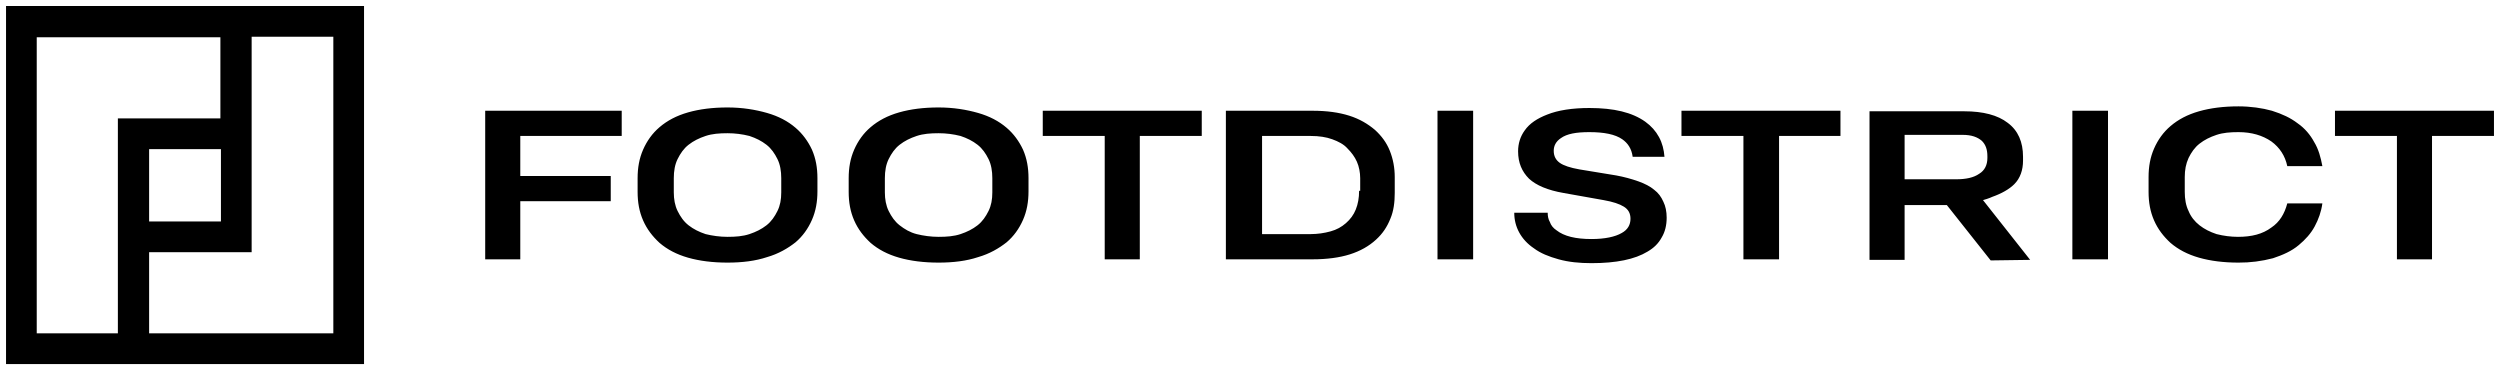
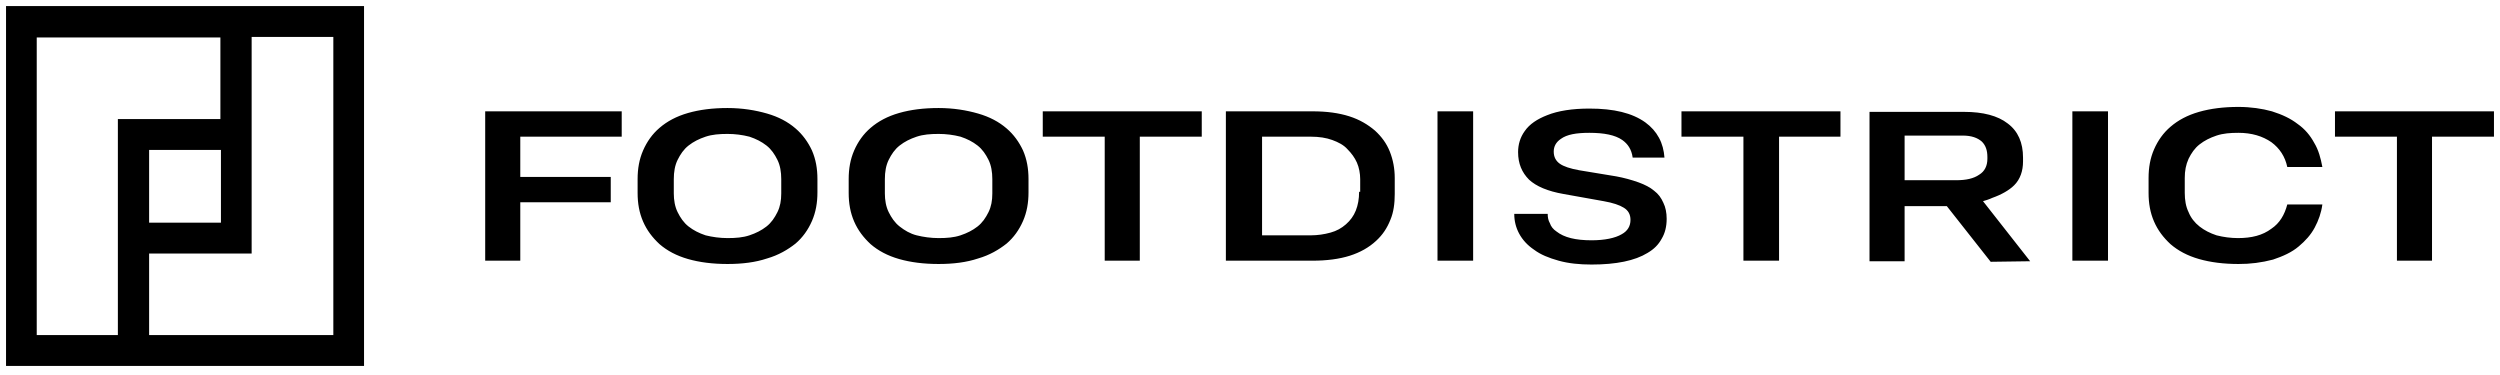
- <svg xmlns="http://www.w3.org/2000/svg" width="456" height="67.5">
-   <path d="M88.5 47.3h6.4V36.7h16.5v-4.6H94.9v-7.3h18.5v-4.6H88.5zm56.6-24c-1.4-1.2-3.1-2.1-5.2-2.7s-4.5-1-7.2-1-5.1.3-7.2.9-3.8 1.5-5.2 2.7c-1.3 1.1-2.3 2.5-3 4.1s-1 3.3-1 5.2V35c0 1.9.3 3.6 1 5.2s1.7 2.9 3 4.1c1.4 1.2 3.1 2.1 5.2 2.7s4.5.9 7.2.9 5.1-.3 7.2-1c2.1-.6 3.8-1.6 5.2-2.7 1.3-1.1 2.3-2.5 3-4.1s1-3.3 1-5.2v-2.4c0-1.9-.3-3.6-1-5.2-.7-1.5-1.7-2.9-3-4zm-2.6 11.8c0 1.3-.2 2.4-.7 3.4s-1.1 1.9-2 2.6-1.9 1.2-3.1 1.6-2.5.5-4 .5c-1.4 0-2.8-.2-4-.5-1.2-.4-2.2-.9-3.1-1.6s-1.5-1.6-2-2.6-.7-2.2-.7-3.4v-2.6c0-1.3.2-2.5.7-3.5s1.1-1.9 2-2.6 1.9-1.2 3.1-1.6 2.5-.5 4-.5a16.2 16.2 0 0 1 4 .5c1.2.4 2.2.9 3.1 1.6s1.5 1.6 2 2.6.7 2.2.7 3.5v2.6zm41.1-11.8c-1.4-1.2-3.1-2.1-5.2-2.7s-4.5-1-7.2-1-5.1.3-7.2.9-3.8 1.5-5.2 2.7c-1.3 1.1-2.3 2.5-3 4.1s-1 3.3-1 5.2V35c0 1.9.3 3.6 1 5.2s1.7 2.9 3 4.1c1.4 1.2 3.1 2.1 5.2 2.7s4.5.9 7.2.9 5.1-.3 7.2-1c2.1-.6 3.8-1.6 5.2-2.7 1.3-1.1 2.3-2.5 3-4.1s1-3.3 1-5.2v-2.4c0-1.9-.3-3.6-1-5.2-.7-1.5-1.7-2.9-3-4zM181 35.1c0 1.3-.2 2.4-.7 3.4s-1.1 1.9-2 2.6-1.9 1.2-3.1 1.6-2.5.5-4 .5c-1.4 0-2.8-.2-4-.5s-2.2-.9-3.1-1.6-1.5-1.6-2-2.6-.7-2.2-.7-3.4v-2.6c0-1.3.2-2.5.7-3.5s1.1-1.9 2-2.6 1.9-1.2 3.1-1.6 2.5-.5 4-.5a16.2 16.2 0 0 1 4 .5c1.2.4 2.2.9 3.1 1.6s1.5 1.6 2 2.6.7 2.2.7 3.5v2.6zm9.2-10.3h11.3v22.5h6.4V24.8h11.3v-4.6h-29zm60.6-1.1c-1.3-1.1-2.8-2-4.7-2.6s-4.1-.9-6.7-.9h-15.8v27.1h15.8c2.6 0 4.9-.3 6.8-.9s3.5-1.5 4.8-2.7c1.2-1.1 2-2.3 2.6-3.8.6-1.4.8-3 .8-4.7v-2.9c0-1.7-.3-3.3-.9-4.8s-1.5-2.7-2.7-3.8zm-2.9 11.1c0 1.3-.2 2.4-.6 3.4s-1 1.8-1.8 2.5-1.7 1.2-2.8 1.5a13.61 13.61 0 0 1-3.6.5h-8.9V24.8h8.9c1.5 0 2.8.2 3.9.6s2.1.9 2.8 1.7c.7.7 1.3 1.5 1.7 2.4s.6 2 .6 3v2.3zm14.3-14.6h6.5v27.1h-6.5zm39.5 14.4c-.7-.6-1.7-1.1-2.8-1.5a26.43 26.43 0 0 0-4.1-1.1l-6.7-1.1c-1.7-.3-2.9-.7-3.6-1.2s-1.1-1.2-1.1-2.2c0-.9.4-1.7 1.3-2.3 1.1-.8 2.8-1.1 5.2-1.1 2.7 0 4.7.4 6 1.3 1 .7 1.7 1.7 1.9 3.2h5.8c-.1-1.3-.4-2.5-1-3.6s-1.4-2-2.5-2.8c-2.4-1.7-5.7-2.5-10.2-2.5-3.1 0-5.7.4-7.7 1.2-1.8.7-3.2 1.6-4.1 2.9-.8 1.1-1.2 2.4-1.2 3.8 0 2.1.7 3.7 2 5 1.3 1.2 3.4 2.1 6.3 2.6l7.3 1.3c1.7.3 2.9.7 3.7 1.2s1.2 1.2 1.2 2.2c0 1.1-.5 2-1.6 2.6-1.2.7-3.1 1.1-5.5 1.1-2.9 0-5-.5-6.4-1.6-.6-.4-1-.9-1.2-1.5-.3-.5-.4-1.1-.4-1.7h-6.1c0 1.3.3 2.5.9 3.6s1.5 2.1 2.7 2.9c1.2.9 2.7 1.5 4.5 2s3.8.7 6 .7c4.5 0 7.9-.7 10.2-2.1 1.2-.7 2-1.5 2.6-2.6.6-1 .9-2.2.9-3.6 0-1.1-.2-2.1-.6-2.9-.4-.9-.9-1.6-1.7-2.2zm5-9.8H318v22.5h6.5V24.8h11.2v-4.6h-29zm56.7 11.1c1.7-.6 3.1-1.4 4-2.3 1.1-1.1 1.6-2.6 1.6-4.3v-.7c0-2.7-.9-4.8-2.8-6.2-1.8-1.4-4.5-2.1-7.9-2.1H341v27.1h6.4v-10h7.7l8 10.1 7.2-.1-8.6-10.9c1.1-.3 1.7-.6 1.7-.6zm-16-11.3H358c1.6 0 2.7.4 3.5 1.1.7.7 1 1.6 1 2.8v.3c0 1.3-.5 2.3-1.5 2.9-1 .7-2.4 1-4.2 1h-9.4v-8.1zm30.6-4.4h6.5v27.1H378zm36.3 21.3c-1.6 1.2-3.6 1.7-6.1 1.7a16 16 0 0 1-3.9-.5c-1.2-.4-2.2-.9-3.1-1.6s-1.6-1.6-2-2.6c-.5-1-.7-2.2-.7-3.5v-2.7c0-1.3.2-2.4.7-3.5.5-1 1.1-1.9 2-2.6s1.9-1.2 3.1-1.6 2.5-.5 4-.5c2.4 0 4.4.6 6 1.7 1.5 1.1 2.5 2.6 2.9 4.5h6.4c-.3-1.6-.7-3.1-1.5-4.4-.7-1.3-1.7-2.5-3-3.4-1.3-1-2.8-1.7-4.7-2.3-1.8-.5-3.9-.8-6.1-.8-2.7 0-5.1.3-7.2.9s-3.8 1.5-5.2 2.7c-1.3 1.1-2.3 2.5-3 4.1s-1 3.3-1 5.2V35c0 1.9.3 3.6 1 5.2s1.7 2.9 3 4.1c1.4 1.2 3.1 2.1 5.2 2.7s4.5.9 7.2.9a24.09 24.09 0 0 0 6.3-.8c1.8-.6 3.4-1.3 4.7-2.4 1.2-1 2.2-2.1 2.9-3.4s1.2-2.7 1.4-4.2h-6.4c-.5 1.9-1.4 3.4-2.9 4.4zm11.6-21.3v4.6h11.3v22.5h6.4V24.8h11.3v-4.6zM1.1 1.1v65.3h65.3V1.1H1.1zm20.4 59.7H6.7v-54h33.5v14.8H21.5v39.2zm18.8-33.6v13.2H27.2V27.2h13.1zm20.5 33.6H27.2V46h18.7V6.7h14.9v54.1z" />
+ <svg xmlns="http://www.w3.org/2000/svg" id="body_1" width="547" height="82">
+   <g transform="matrix(1.199561 0 0 1.205882 0 0)">
+     <path d="M88.5 47.3L94.9 47.3L94.9 36.7L111.4 36.7L111.4 32.1L94.9 32.1L94.9 24.8L113.4 24.8L113.4 20.2L88.5 20.2L88.5 47.3zM145.1 23.3C 143.7 22.1 142 21.2 139.9 20.6C 137.8 20 135.4 19.6 132.7 19.6C 130 19.6 127.6 19.9 125.5 20.5C 123.4 21.1 121.7 22 120.3 23.2C 119 24.3 118 25.7 117.3 27.3C 116.6 28.9 116.3 30.6 116.3 32.5L116.3 32.5L116.3 35C 116.3 36.9 116.6 38.6 117.3 40.2C 118 41.8 119 43.1 120.3 44.3C 121.7 45.5 123.4 46.4 125.5 47C 127.6 47.6 130 47.9 132.7 47.9C 135.4 47.9 137.8 47.6 139.9 46.9C 142 46.3 143.7 45.3 145.1 44.2C 146.4 43.1 147.4 41.7 148.1 40.1C 148.8 38.5 149.1 36.8 149.1 34.9L149.1 34.9L149.1 32.5C 149.1 30.6 148.8 28.9 148.1 27.3C 147.4 25.8 146.4 24.4 145.1 23.3zM142.5 35.1C 142.5 36.4 142.3 37.5 141.8 38.5C 141.3 39.5 140.7 40.4 139.8 41.1C 138.9 41.8 137.9 42.3 136.7 42.7C 135.5 43.1 134.2 43.2 132.7 43.2C 131.3 43.2 129.9 43 128.7 42.7C 127.5 42.3 126.5 41.8 125.6 41.1C 124.7 40.4 124.1 39.5 123.6 38.5C 123.1 37.5 122.9 36.3 122.9 35.1L122.9 35.1L122.9 32.5C 122.9 31.2 123.1 30 123.6 29C 124.1 28 124.7 27.1 125.6 26.4C 126.5 25.7 127.5 25.2 128.7 24.8C 129.9 24.4 131.2 24.3 132.7 24.3C 134.049 24.299 135.393 24.467 136.7 24.8C 137.9 25.2 138.9 25.7 139.8 26.4C 140.7 27.1 141.3 28 141.8 29C 142.3 30 142.5 31.2 142.5 32.5L142.5 32.5L142.5 35.1zM183.6 23.3C 182.2 22.1 180.5 21.2 178.4 20.6C 176.3 20 173.9 19.6 171.2 19.6C 168.5 19.6 166.1 19.9 164 20.5C 161.9 21.1 160.2 22 158.8 23.2C 157.5 24.3 156.5 25.7 155.8 27.3C 155.1 28.9 154.8 30.6 154.8 32.5L154.8 32.5L154.8 35C 154.8 36.9 155.1 38.6 155.8 40.2C 156.5 41.8 157.5 43.1 158.8 44.3C 160.2 45.5 161.9 46.4 164 47C 166.1 47.6 168.5 47.9 171.2 47.9C 173.9 47.9 176.3 47.6 178.4 46.9C 180.5 46.3 182.2 45.3 183.6 44.2C 184.9 43.1 185.9 41.7 186.6 40.1C 187.3 38.5 187.6 36.8 187.6 34.9L187.6 34.9L187.6 32.5C 187.6 30.6 187.3 28.9 186.6 27.3C 185.9 25.8 184.9 24.4 183.6 23.3zM181 35.1C 181 36.4 180.8 37.5 180.3 38.5C 179.8 39.5 179.2 40.4 178.3 41.1C 177.4 41.8 176.4 42.3 175.2 42.7C 174 43.1 172.7 43.2 171.2 43.2C 169.8 43.2 168.4 43 167.2 42.7C 166 42.4 165 41.8 164.1 41.1C 163.2 40.4 162.6 39.5 162.1 38.5C 161.6 37.5 161.4 36.3 161.4 35.1L161.4 35.1L161.4 32.5C 161.4 31.2 161.6 30 162.1 29C 162.6 28 163.2 27.1 164.1 26.4C 165 25.7 166 25.2 167.2 24.8C 168.4 24.4 169.7 24.3 171.2 24.3C 172.549 24.299 173.893 24.467 175.2 24.8C 176.4 25.2 177.4 25.7 178.3 26.4C 179.2 27.1 179.8 28 180.3 29C 180.8 30 181 31.2 181 32.5L181 32.5L181 35.1zM190.2 24.8L201.5 24.8L201.5 47.3L207.9 47.3L207.9 24.8L219.2 24.8L219.2 20.2L190.2 20.2zM250.8 23.7C 249.5 22.6 248 21.7 246.1 21.1C 244.2 20.5 242 20.2 239.4 20.2L239.4 20.2L223.6 20.2L223.6 47.3L239.4 47.3C 242 47.3 244.3 47 246.2 46.4C 248.1 45.8 249.7 44.9 251 43.7C 252.2 42.6 253 41.4 253.6 39.9C 254.2 38.5 254.4 36.9 254.4 35.2L254.4 35.2L254.4 32.3C 254.4 30.6 254.1 29 253.5 27.5C 252.9 26 252 24.8 250.8 23.7zM247.9 34.8C 247.9 36.1 247.7 37.2 247.3 38.2C 246.9 39.2 246.3 40 245.5 40.7C 244.7 41.4 243.8 41.9 242.7 42.2C 241.528 42.527 240.317 42.695 239.1 42.7L239.1 42.7L230.2 42.7L230.2 24.8L239.1 24.8C 240.6 24.8 241.9 25 243 25.4C 244.1 25.8 245.1 26.3 245.8 27.1C 246.5 27.8 247.1 28.6 247.5 29.5C 247.9 30.4 248.1 31.5 248.1 32.5L248.1 32.5L248.1 34.8zM262.2 20.2L268.7 20.2L268.7 47.3L262.2 47.3zM301.7 34.6C 301 34 300 33.5 298.9 33.1C 297.565 32.624 296.194 32.256 294.8 32L294.8 32L288.1 30.9C 286.4 30.6 285.2 30.2 284.5 29.7C 283.8 29.2 283.4 28.5 283.4 27.5C 283.4 26.6 283.8 25.8 284.7 25.2C 285.8 24.4 287.5 24.1 289.9 24.1C 292.6 24.1 294.6 24.5 295.9 25.4C 296.9 26.1 297.6 27.1 297.8 28.6L297.8 28.6L303.6 28.6C 303.5 27.3 303.2 26.1 302.6 25C 302 23.9 301.2 23 300.1 22.2C 297.7 20.5 294.4 19.7 289.9 19.7C 286.8 19.7 284.2 20.1 282.2 20.9C 280.4 21.6 279 22.5 278.1 23.8C 277.3 24.9 276.9 26.2 276.9 27.6C 276.9 29.7 277.6 31.3 278.9 32.6C 280.2 33.8 282.3 34.7 285.2 35.2L285.2 35.2L292.5 36.5C 294.2 36.8 295.4 37.2 296.2 37.7C 297 38.2 297.4 38.9 297.4 39.9C 297.4 41 296.9 41.9 295.8 42.5C 294.6 43.2 292.7 43.6 290.3 43.6C 287.4 43.6 285.3 43.1 283.9 42C 283.3 41.6 282.9 41.1 282.7 40.5C 282.4 40 282.3 39.4 282.3 38.8L282.3 38.8L276.2 38.8C 276.2 40.1 276.5 41.3 277.1 42.4C 277.7 43.5 278.6 44.5 279.8 45.3C 281 46.2 282.5 46.8 284.3 47.3C 286.1 47.8 288.1 48 290.3 48C 294.8 48 298.2 47.3 300.5 45.9C 301.7 45.2 302.5 44.4 303.1 43.3C 303.7 42.3 304 41.1 304 39.7C 304 38.6 303.8 37.6 303.4 36.8C 303 35.9 302.5 35.2 301.7 34.6zM306.7 24.8L318 24.8L318 47.3L324.5 47.3L324.5 24.8L335.7 24.8L335.7 20.2L306.7 20.2zM363.4 35.9C 365.1 35.3 366.5 34.5 367.4 33.6C 368.5 32.5 369 31 369 29.3L369 29.3L369 28.6C 369 25.9 368.1 23.8 366.2 22.4C 364.4 21 361.7 20.3 358.3 20.3L358.3 20.3L341 20.3L341 47.4L347.4 47.4L347.4 37.4L355.1 37.4L363.1 47.5L370.3 47.4L361.7 36.5C 362.8 36.2 363.4 35.9 363.4 35.9zM347.4 24.6L358 24.6C 359.6 24.6 360.7 25 361.5 25.7C 362.2 26.4 362.5 27.3 362.5 28.5L362.5 28.5L362.5 28.8C 362.5 30.1 362 31.1 361 31.7C 360 32.4 358.6 32.7 356.8 32.7L356.8 32.7L347.4 32.7L347.4 24.6zM378 20.2L384.5 20.2L384.5 47.3L378 47.3zM414.3 41.5C 412.7 42.7 410.7 43.2 408.2 43.2C 406.884 43.194 405.575 43.026 404.3 42.7C 403.1 42.3 402.1 41.8 401.2 41.1C 400.3 40.4 399.6 39.5 399.2 38.5C 398.7 37.5 398.5 36.3 398.5 35L398.5 35L398.5 32.3C 398.5 31 398.7 29.9 399.2 28.8C 399.7 27.8 400.3 26.9 401.2 26.2C 402.1 25.5 403.1 25 404.3 24.6C 405.5 24.2 406.8 24.1 408.3 24.1C 410.7 24.1 412.7 24.7 414.3 25.8C 415.8 26.9 416.8 28.4 417.2 30.3L417.2 30.3L423.6 30.3C 423.3 28.7 422.9 27.2 422.1 25.9C 421.4 24.6 420.4 23.4 419.1 22.5C 417.8 21.5 416.3 20.8 414.4 20.2C 412.6 19.7 410.5 19.4 408.3 19.4C 405.6 19.4 403.2 19.7 401.1 20.3C 399 20.9 397.3 21.8 395.9 23C 394.6 24.1 393.6 25.5 392.9 27.1C 392.2 28.7 391.9 30.4 391.9 32.3L391.9 32.3L391.9 35C 391.9 36.9 392.2 38.6 392.9 40.2C 393.6 41.8 394.6 43.1 395.9 44.3C 397.3 45.5 399 46.4 401.1 47C 403.2 47.6 405.6 47.9 408.3 47.9C 410.426 47.913 412.544 47.644 414.6 47.1C 416.4 46.5 418 45.8 419.3 44.7C 420.5 43.7 421.5 42.6 422.2 41.3C 422.9 40 423.4 38.6 423.6 37.1L423.6 37.1L417.2 37.1C 416.7 39 415.8 40.5 414.3 41.5zM425.9 20.2L425.9 24.8L437.2 24.8L437.2 47.3L443.6 47.3L443.6 24.8L454.9 24.8L454.9 20.2zM1.1 1.1L1.1 66.4L66.4 66.4L66.4 1.1L1.1 1.1zM21.5 60.8L6.7 60.8L6.7 6.8L40.2 6.8L40.2 21.6L21.5 21.6L21.5 60.8zM40.3 27.2L40.3 40.4L27.2 40.4L27.2 27.2L40.3 27.2zM60.8 60.8L27.2 60.8L27.2 46L45.9 46L45.9 6.7L60.8 6.7L60.8 60.8z" stroke="none" fill="#000000" fill-rule="nonzero" />
+   </g>
</svg>
